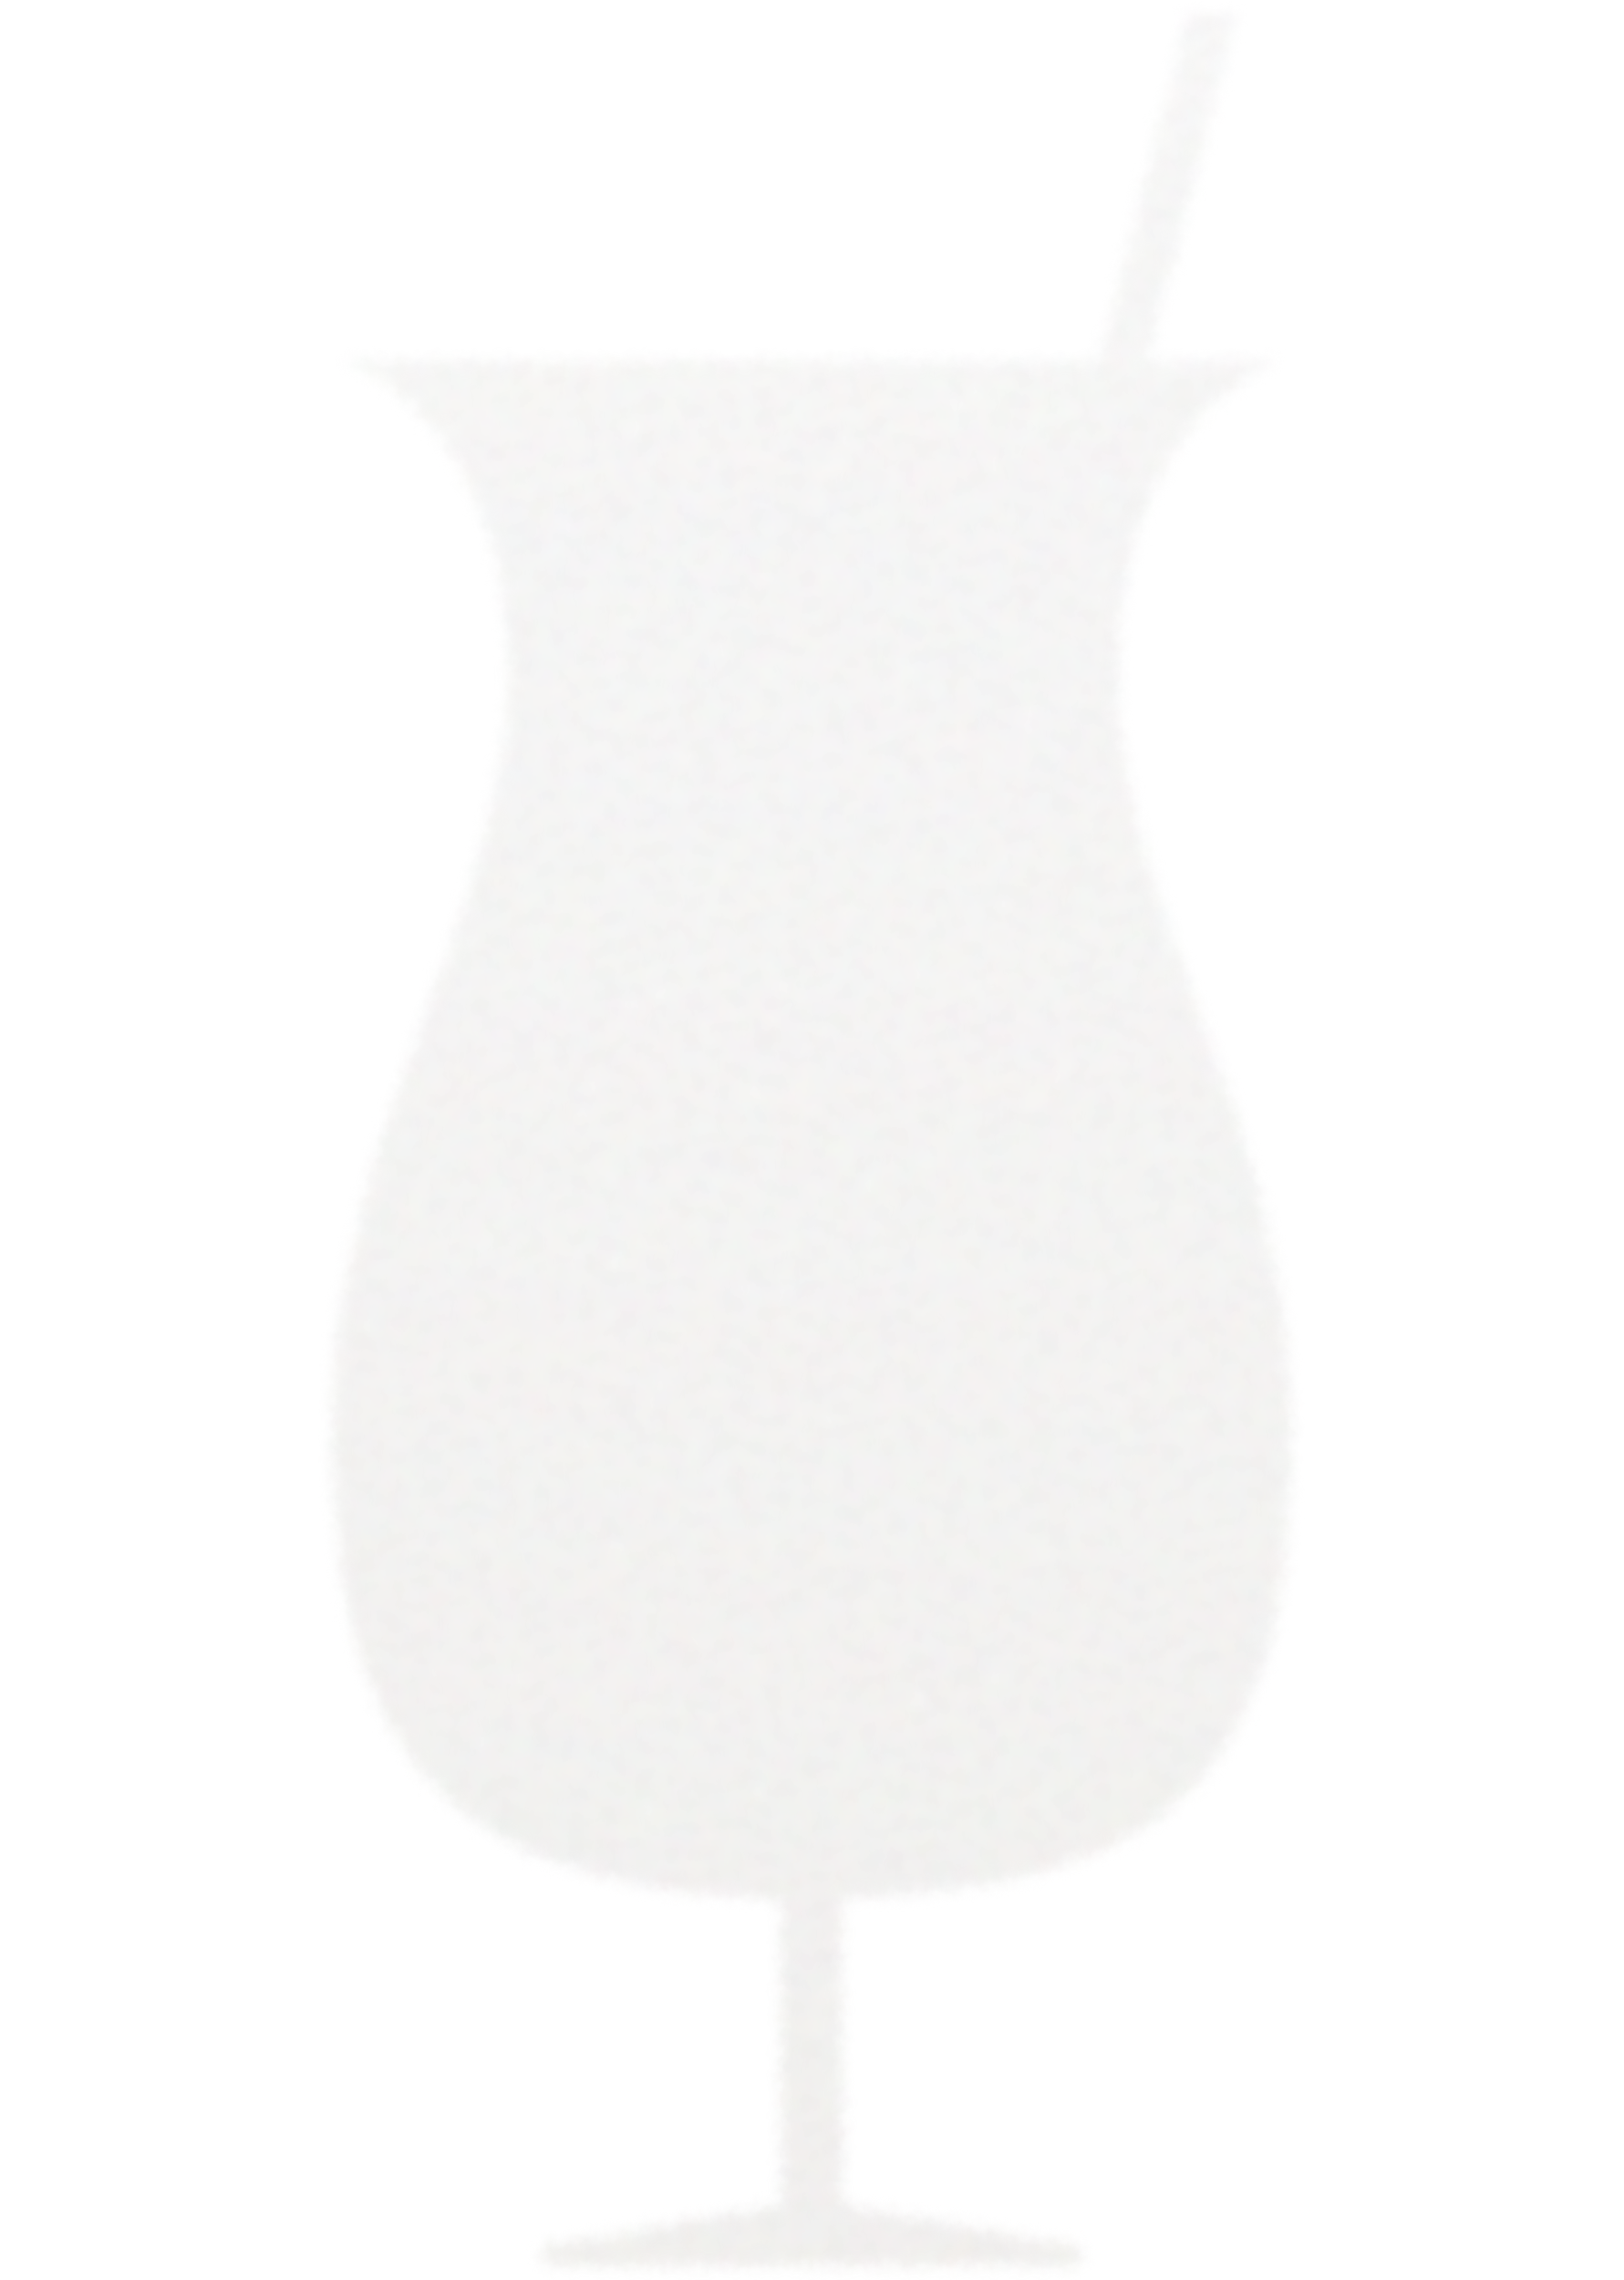
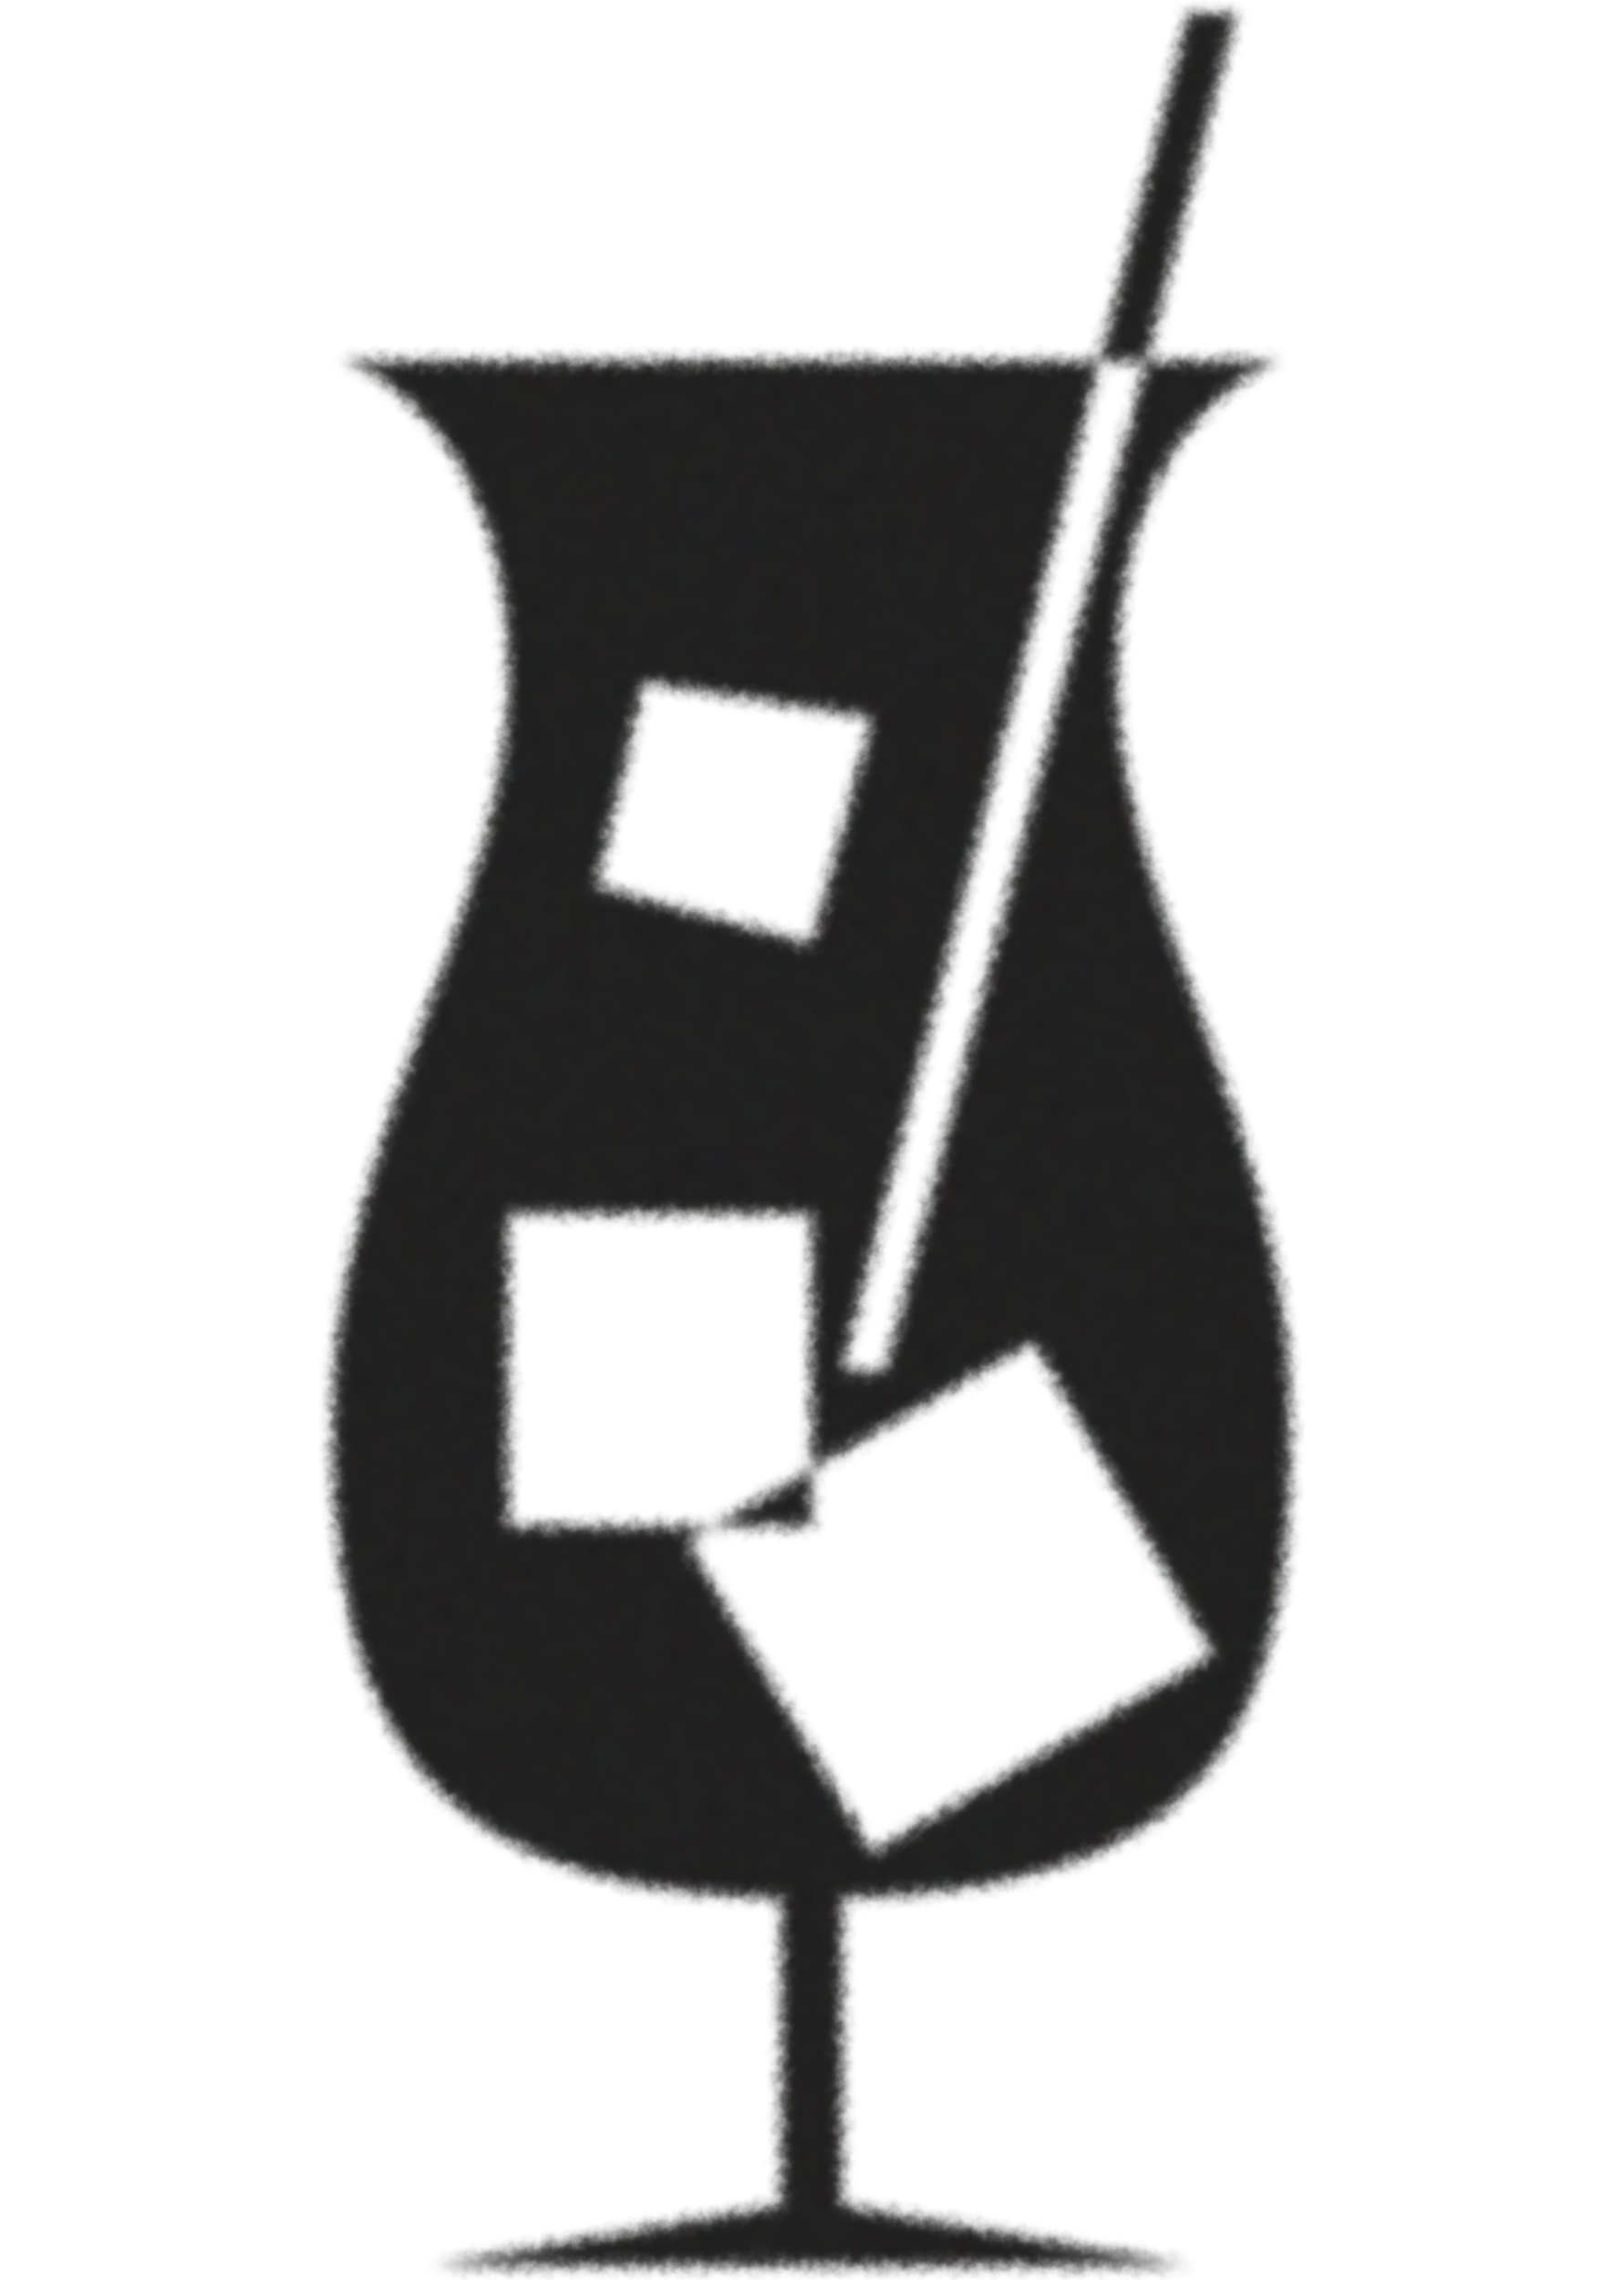
<svg xmlns="http://www.w3.org/2000/svg" width="1279" height="1796" viewBox="0 0 1279 1796" fill="none">
  <g filter="url(#filter0_nfg_29_8)">
-     <path d="M271.193 284.356H866.279L936.136 10.7H973.835L903.033 284.356H1007.49C1007.49 284.356 877.916 325.829 880.342 537.398C882.456 721.671 1016.62 884.699 1016.62 1122.46C1016.62 1354.2 962.99 1488.1 663.25 1494.75V1737.02L845.249 1768.82C854.884 1770.5 853.653 1784.7 843.872 1784.7H639.343H434.815C425.033 1784.7 423.811 1770.5 433.447 1768.82L615.437 1737.02V1494.83C325.835 1489.88 262.069 1351.79 262.069 1122.46C262.069 893.142 398.215 721.671 400.328 537.398C402.755 325.829 271.193 284.356 271.193 284.356Z" fill="url(#paint0_linear_29_8)" fill-opacity="0.8" />
+     <path fill-rule="evenodd" clip-rule="evenodd" d="M271.193 284.356H866.279L663.25 1079.69H697.26L903.033 284.356H1007.49C1007.49 284.356 877.916 325.829 880.342 537.398C881.323 622.937 910.758 703.898 942.019 789.882C978.101 889.129 1016.62 995.069 1016.62 1122.46C1016.62 1354.2 962.99 1488.1 663.25 1494.75V1737.02L936.136 1784.7H639.343H342.55L615.437 1737.02V1494.83C325.835 1489.88 262.069 1351.79 262.069 1122.46C262.069 1000.63 300.5 895.118 336.842 795.344C368.903 707.324 399.337 623.767 400.328 537.398C402.755 325.829 271.193 284.356 271.193 284.356ZM813.726 1056.96L639.343 1157.64V955.956H400.328V1202.36H561.882L541.089 1214.36L687.122 1458.91L956.127 1303.6L813.726 1056.96ZM507.279 537.398L470.032 698.093L639.343 743.46L687.122 565.146L507.279 537.398Z" fill="black" fill-opacity="0.9" />
+     <path fill-rule="evenodd" clip-rule="evenodd" d="M639.343 1202.36H561.882L639.343 1157.64V1202.36Z" fill="black" fill-opacity="0.9" />
+     <path fill-rule="evenodd" clip-rule="evenodd" d="M936.136 10.7H973.835L903.033 284.356H866.279L936.136 10.7Z" fill="black" fill-opacity="0.9" />
  </g>
  <defs>
    <filter id="filter0_nfg_29_8" x="251.369" y="1.23978e-05" width="775.948" height="1795.4" filterUnits="userSpaceOnUse" color-interpolation-filters="sRGB">
      <feFlood flood-opacity="0" result="BackgroundImageFix" />
      <feBlend mode="normal" in="SourceGraphic" in2="BackgroundImageFix" result="shape" />
      <feTurbulence type="fractalNoise" baseFrequency="0.213 0.213" stitchTiles="stitch" numOctaves="3" result="noise" seed="1145" />
      <feComponentTransfer in="noise" result="coloredNoise1">
        <feFuncR type="linear" slope="2" intercept="-0.5" />
        <feFuncG type="linear" slope="2" intercept="-0.5" />
        <feFuncB type="linear" slope="2" intercept="-0.5" />
        <feFuncA type="discrete" tableValues="1 1 1 1 1 1 1 1 1 1 1 1 1 1 1 1 1 1 1 1 1 1 1 1 1 1 1 1 1 1 1 1 1 1 1 1 1 1 1 1 1 1 1 1 1 1 1 1 1 1 1 0 0 0 0 0 0 0 0 0 0 0 0 0 0 0 0 0 0 0 0 0 0 0 0 0 0 0 0 0 0 0 0 0 0 0 0 0 0 0 0 0 0 0 0 0 0 0 0 0 " />
      </feComponentTransfer>
      <feComposite operator="in" in2="shape" in="coloredNoise1" result="noise1Clipped" />
      <feComponentTransfer in="noise1Clipped" result="color1">
        <feFuncA type="table" tableValues="0 0.15" />
      </feComponentTransfer>
      <feMerge result="effect1_noise_29_8">
        <feMergeNode in="shape" />
        <feMergeNode in="color1" />
      </feMerge>
      <feGaussianBlur stdDeviation="5.35" result="effect2_foregroundBlur_29_8" />
      <feTurbulence type="fractalNoise" baseFrequency="0.103 0.103" numOctaves="3" seed="3824" />
      <feDisplacementMap in="effect2_foregroundBlur_29_8" scale="8" xChannelSelector="R" yChannelSelector="G" result="displacedImage" width="100%" height="100%" />
      <feMerge result="effect3_texture_29_8">
        <feMergeNode in="displacedImage" />
      </feMerge>
    </filter>
-     <linearGradient id="paint0_linear_29_8" x1="639.343" y1="10.7" x2="639.343" y2="1784.7" gradientUnits="userSpaceOnUse">
-       <stop stop-color="white" />
-       <stop offset="1" stop-color="#F6F5F3" />
-     </linearGradient>
  </defs>
</svg>
